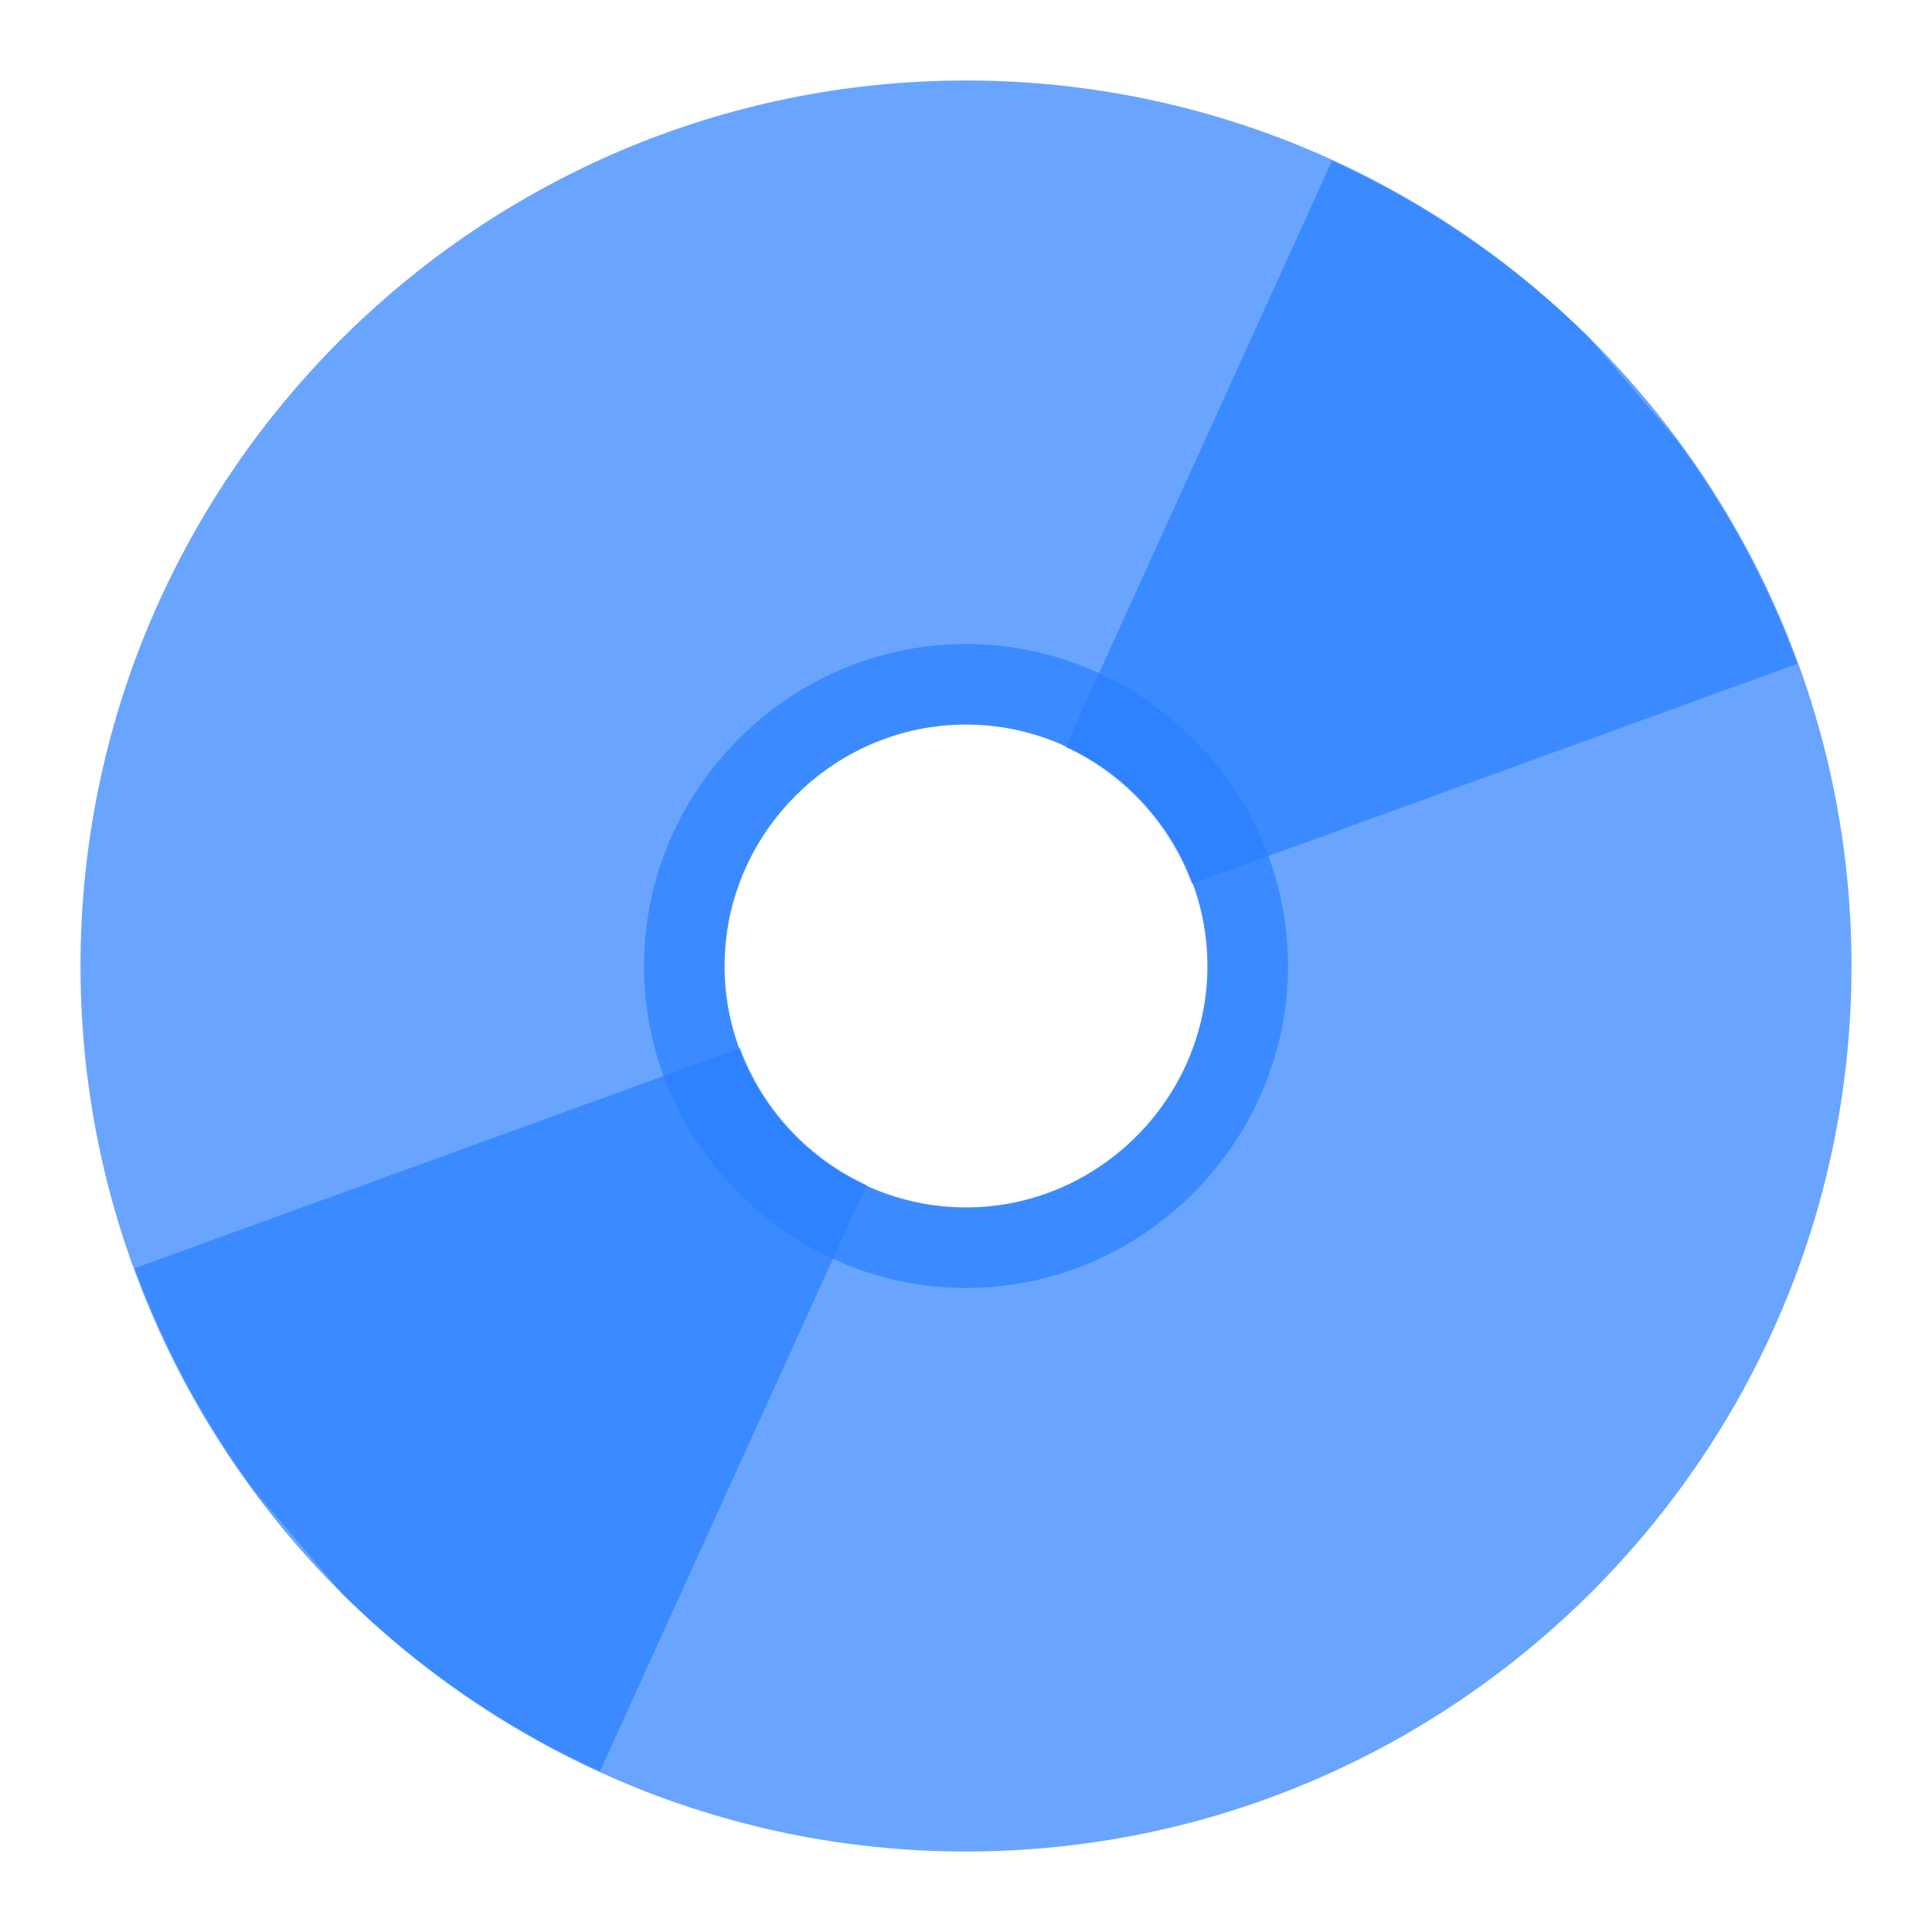
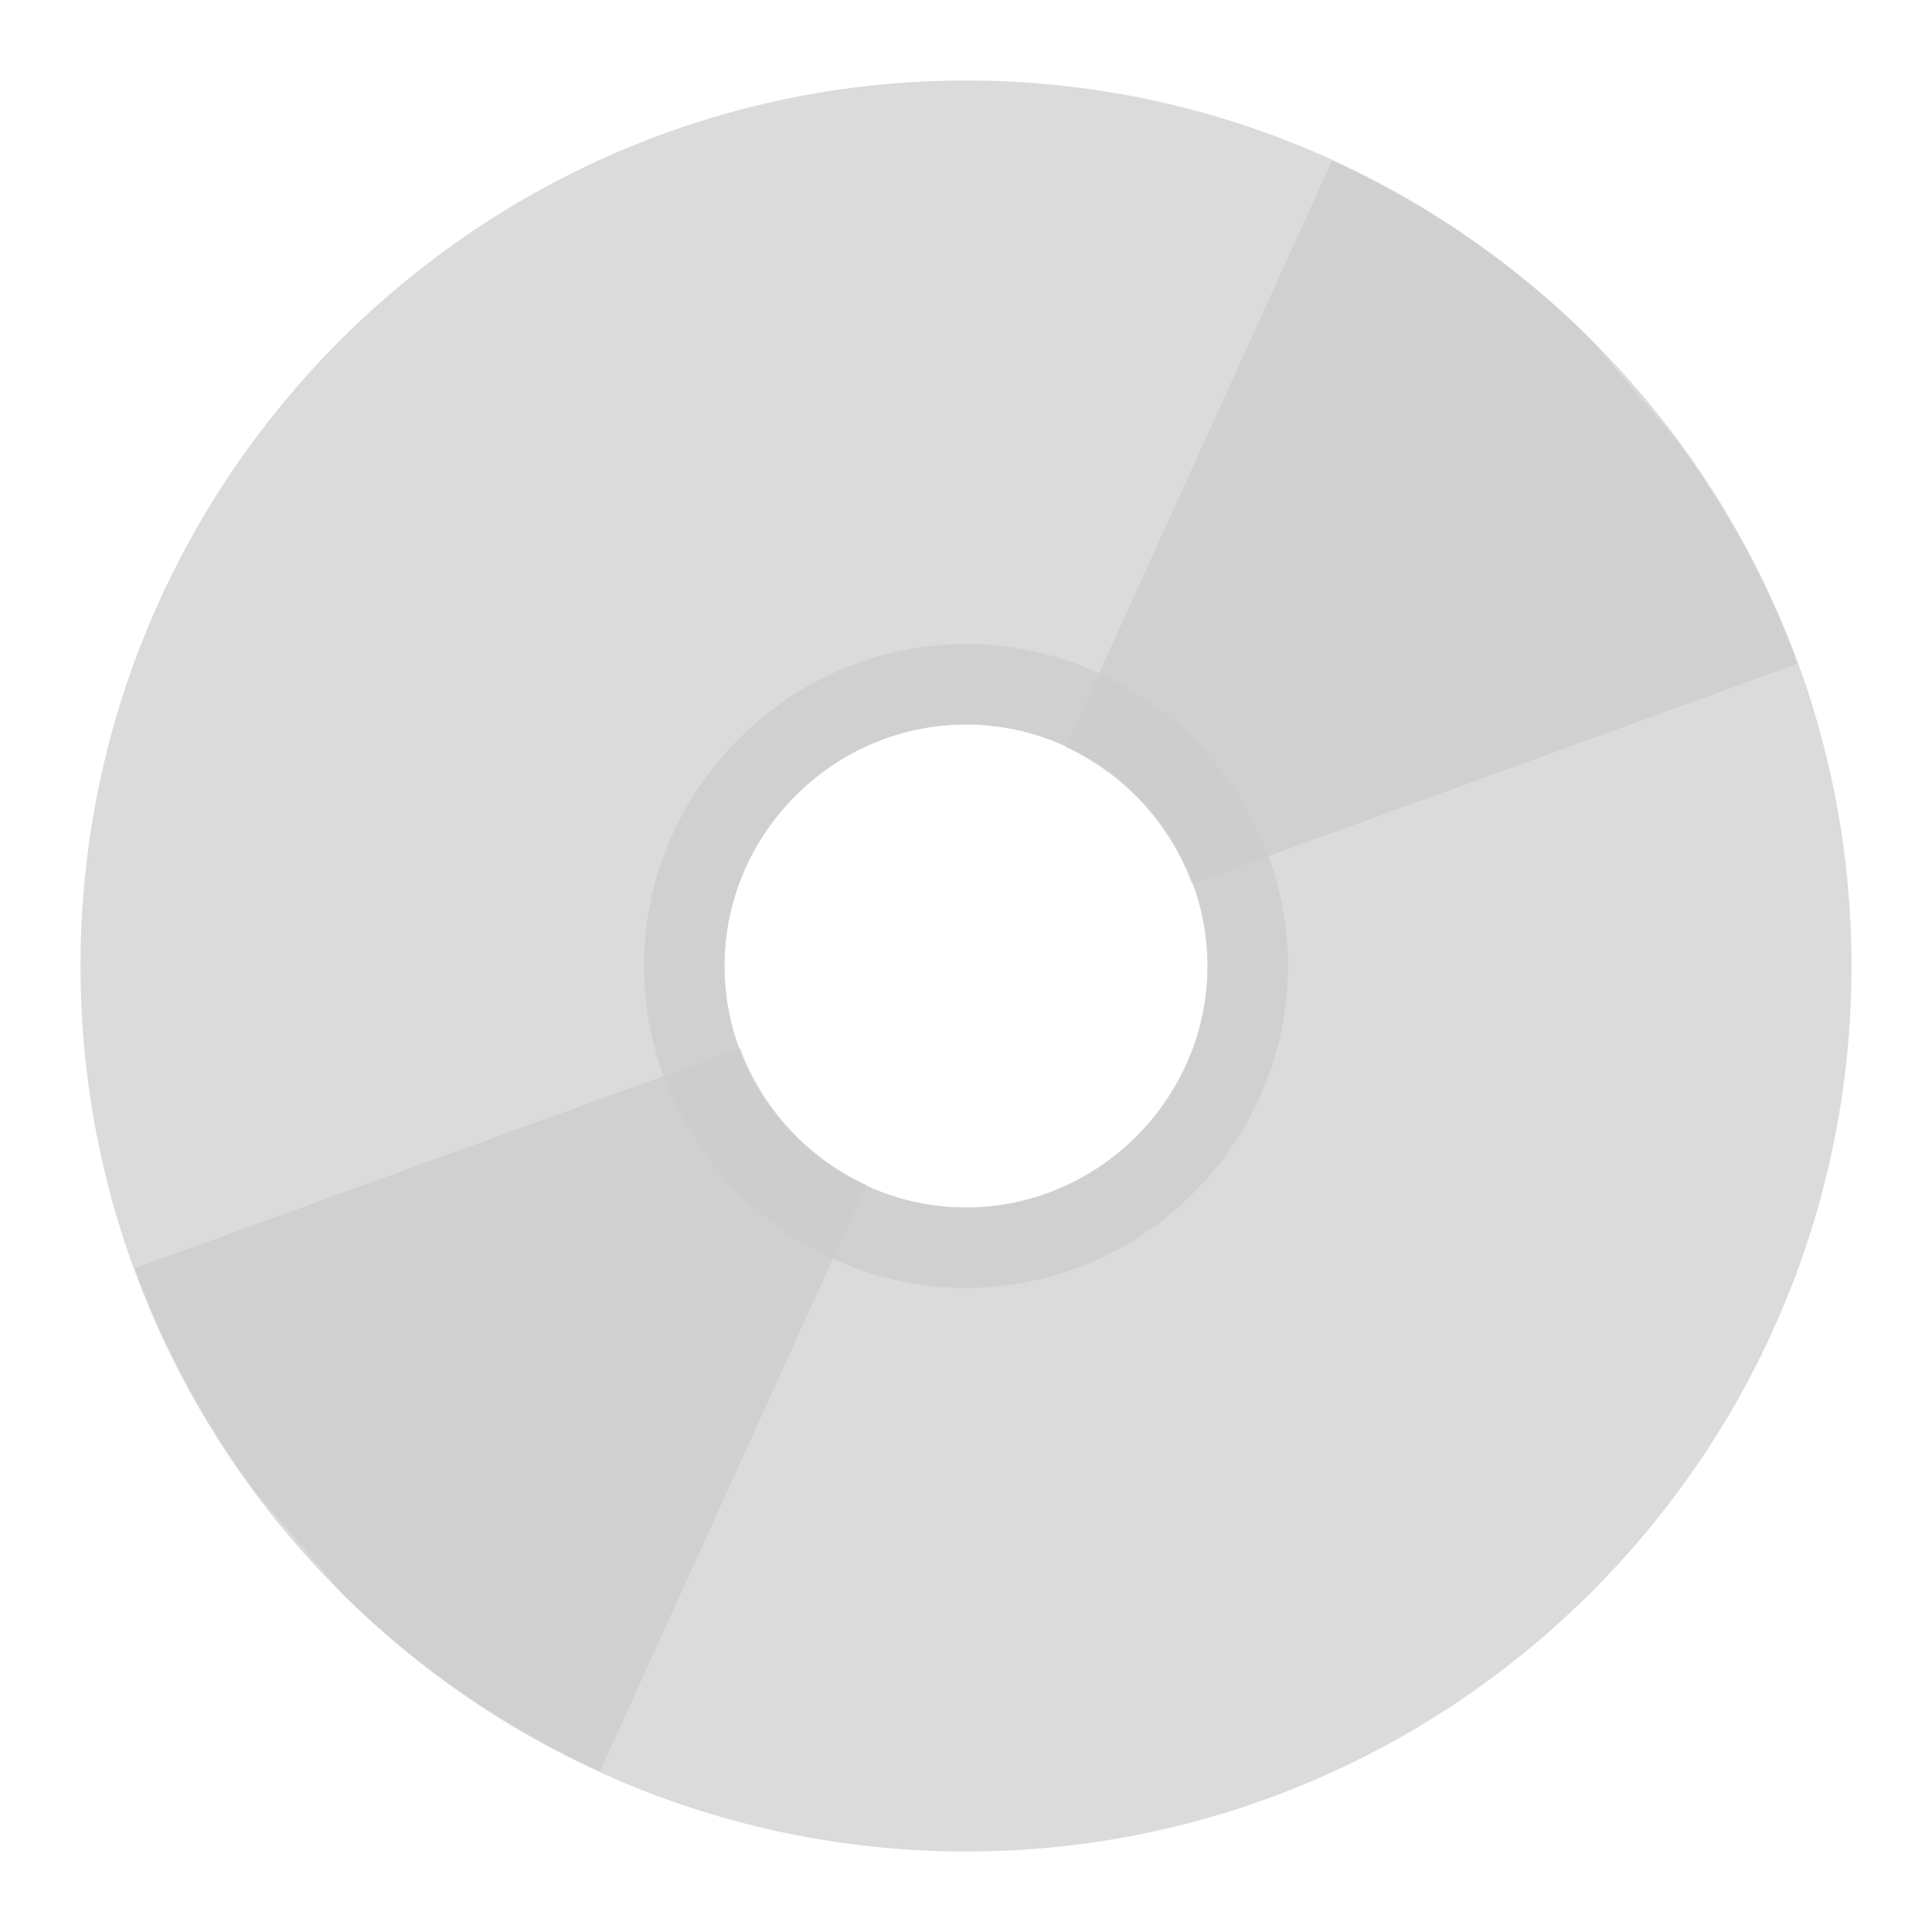
<svg xmlns="http://www.w3.org/2000/svg" width="24px" height="24px" viewBox="0 0 24 24" version="1.1" id="SVGRoot">
  <defs id="defs815" />
  <g id="layer1">
-     <path style="color:#000000;font-style:normal;font-variant:normal;font-weight:normal;font-stretch:normal;font-size:medium;line-height:normal;font-family:sans-serif;font-variant-ligatures:normal;font-variant-position:normal;font-variant-caps:normal;font-variant-numeric:normal;font-variant-alternates:normal;font-feature-settings:normal;text-indent:0;text-align:start;text-decoration:none;text-decoration-line:none;text-decoration-style:solid;text-decoration-color:#000000;letter-spacing:normal;word-spacing:normal;text-transform:none;writing-mode:lr-tb;direction:ltr;text-orientation:mixed;dominant-baseline:auto;baseline-shift:baseline;text-anchor:start;white-space:normal;shape-padding:0;clip-rule:nonzero;display:inline;overflow:visible;visibility:visible;opacity:0.7;isolation:auto;mix-blend-mode:normal;color-interpolation:sRGB;color-interpolation-filters:linearRGB;solid-color:#000000;solid-opacity:1;vector-effect:none;fill:#2a7fff;fill-opacity:1;fill-rule:nonzero;stroke:none;stroke-width:2;stroke-linecap:butt;stroke-linejoin:round;stroke-miterlimit:4;stroke-dasharray:none;stroke-dashoffset:0;stroke-opacity:1;paint-order:normal;color-rendering:auto;image-rendering:auto;shape-rendering:auto;text-rendering:auto;enable-background:accumulate" d="M 12 1 C 12.399 1 12.792 1.022 13.18 1.064 C 12.792 1.023 12.399 1 12 1 z M 13.359 1.094 C 13.686 1.135 14.011 1.184 14.328 1.254 C 14.01 1.185 13.687 1.134 13.359 1.094 z M 14.498 1.299 C 14.826 1.377 15.151 1.462 15.467 1.568 C 15.151 1.463 14.826 1.376 14.498 1.299 z M 15.508 1.584 C 15.862 1.705 16.209 1.842 16.547 1.996 C 16.209 1.842 15.863 1.704 15.508 1.584 z M 16.547 1.996 L 13.236 9.279 C 13.961 9.613 14.529 10.226 14.807 10.979 L 22.326 8.246 C 21.959 7.241 21.452 6.306 20.824 5.461 L 20.814 5.449 L 19.746 4.201 C 18.826 3.287 17.741 2.542 16.547 1.996 z M 19.746 4.201 C 19.86 4.315 19.966 4.437 20.074 4.557 C 19.965 4.438 19.861 4.315 19.746 4.201 z M 20.814 5.449 C 20.658 5.24 20.498 5.034 20.328 4.836 C 20.497 5.035 20.658 5.24 20.814 5.449 z M 22.326 8.248 C 22.429 8.531 22.521 8.819 22.602 9.111 C 22.522 8.818 22.429 8.531 22.326 8.248 z M 22.627 9.209 C 22.696 9.468 22.756 9.73 22.807 9.996 C 22.757 9.73 22.695 9.468 22.627 9.209 z M 22.869 10.395 C 22.898 10.586 22.928 10.776 22.947 10.971 C 22.929 10.776 22.897 10.586 22.869 10.395 z M 9.193 13.021 L 1.674 15.754 C 2.041 16.759 2.548 17.694 3.176 18.539 L 3.18 18.543 C 3.182 18.546 3.184 18.548 3.186 18.551 L 4.254 19.799 C 4.255 19.8 4.257 19.8 4.258 19.801 C 4.259 19.802 4.26 19.805 4.262 19.807 C 5.18 20.717 6.262 21.46 7.453 22.004 L 10.764 14.721 C 10.039 14.387 9.471 13.774 9.193 13.021 z M 7.453 22.004 C 7.791 22.158 8.137 22.296 8.492 22.416 C 8.138 22.295 7.791 22.158 7.453 22.004 z M 4.254 19.799 C 4.14 19.685 4.034 19.563 3.926 19.443 C 4.035 19.562 4.139 19.685 4.254 19.799 z M 3.186 18.551 C 3.342 18.76 3.502 18.966 3.672 19.164 C 3.503 18.965 3.342 18.76 3.186 18.551 z M 1.053 13.029 C 1.071 13.224 1.103 13.414 1.131 13.605 C 1.102 13.414 1.072 13.224 1.053 13.029 z M 1.193 14.004 C 1.243 14.27 1.305 14.532 1.373 14.791 C 1.304 14.532 1.244 14.27 1.193 14.004 z M 1.398 14.889 C 1.478 15.182 1.571 15.469 1.674 15.752 C 1.571 15.469 1.479 15.181 1.398 14.889 z M 8.533 22.432 C 8.849 22.537 9.174 22.624 9.502 22.701 C 9.174 22.623 8.849 22.538 8.533 22.432 z M 9.672 22.746 C 9.99 22.815 10.313 22.866 10.641 22.906 C 10.314 22.865 9.989 22.816 9.672 22.746 z M 10.82 22.936 C 11.208 22.977 11.601 23 12 23 C 11.601 23 11.208 22.978 10.82 22.936 z " id="path2680" />
-     <path style="color:#000000;font-style:normal;font-variant:normal;font-weight:normal;font-stretch:normal;font-size:medium;line-height:normal;font-family:sans-serif;font-variant-ligatures:normal;font-variant-position:normal;font-variant-caps:normal;font-variant-numeric:normal;font-variant-alternates:normal;font-feature-settings:normal;text-indent:0;text-align:start;text-decoration:none;text-decoration-line:none;text-decoration-style:solid;text-decoration-color:#000000;letter-spacing:normal;word-spacing:normal;text-transform:none;writing-mode:lr-tb;direction:ltr;text-orientation:mixed;dominant-baseline:auto;baseline-shift:baseline;text-anchor:start;white-space:normal;shape-padding:0;clip-rule:nonzero;display:inline;overflow:visible;visibility:visible;opacity:0.7;isolation:auto;mix-blend-mode:normal;color-interpolation:sRGB;color-interpolation-filters:linearRGB;solid-color:#000000;solid-opacity:1;vector-effect:none;fill:#2a7fff;fill-opacity:1;fill-rule:nonzero;stroke:none;stroke-width:2;stroke-linecap:butt;stroke-linejoin:round;stroke-miterlimit:4;stroke-dasharray:none;stroke-dashoffset:0;stroke-opacity:1;paint-order:normal;color-rendering:auto;image-rendering:auto;shape-rendering:auto;text-rendering:auto;enable-background:accumulate" d="M 12 8 C 9.807 8 8 9.807 8 12 C 8 14.193 9.807 16 12 16 C 14.193 16 16 14.193 16 12 C 16 9.807 14.193 8 12 8 z M 12 9 C 13.645 9 15 10.355 15 12 C 15 13.645 13.645 15 12 15 C 10.355 15 9 13.645 9 12 C 9 10.355 10.355 9 12 9 z " id="path2698" />
-     <path id="path2720" d="M 12,1 C 5.937,1 1,5.937 1,12 1,18.063 5.937,23 12,23 18.063,23 23,18.063 23,12 23,5.937 18.063,1 12,1 Z m 0,8 c 1.645,0 3,1.355 3,3 0,1.645 -1.355,3 -3,3 -1.645,0 -3,-1.355 -3,-3 0,-1.645 1.355,-3 3,-3 z" style="color:#000000;font-style:normal;font-variant:normal;font-weight:normal;font-stretch:normal;font-size:medium;line-height:normal;font-family:sans-serif;font-variant-ligatures:normal;font-variant-position:normal;font-variant-caps:normal;font-variant-numeric:normal;font-variant-alternates:normal;font-feature-settings:normal;text-indent:0;text-align:start;text-decoration:none;text-decoration-line:none;text-decoration-style:solid;text-decoration-color:#000000;letter-spacing:normal;word-spacing:normal;text-transform:none;writing-mode:lr-tb;direction:ltr;text-orientation:mixed;dominant-baseline:auto;baseline-shift:baseline;text-anchor:start;white-space:normal;shape-padding:0;clip-rule:nonzero;display:inline;overflow:visible;visibility:visible;opacity:0.7;isolation:auto;mix-blend-mode:normal;color-interpolation:sRGB;color-interpolation-filters:linearRGB;solid-color:#000000;solid-opacity:1;vector-effect:none;fill:#2a7fff;fill-opacity:1;fill-rule:nonzero;stroke:none;stroke-width:2;stroke-linecap:butt;stroke-linejoin:round;stroke-miterlimit:4;stroke-dasharray:none;stroke-dashoffset:0;stroke-opacity:1;paint-order:normal;color-rendering:auto;image-rendering:auto;shape-rendering:auto;text-rendering:auto;enable-background:accumulate" />
+     <path style="color:#000000;font-style:normal;font-variant:normal;font-weight:normal;font-stretch:normal;font-size:medium;line-height:normal;font-family:sans-serif;font-variant-ligatures:normal;font-variant-position:normal;font-variant-caps:normal;font-variant-numeric:normal;font-variant-alternates:normal;font-feature-settings:normal;text-indent:0;text-align:start;text-decoration:none;text-decoration-line:none;text-decoration-style:solid;text-decoration-color:#000000;letter-spacing:normal;word-spacing:normal;text-transform:none;writing-mode:lr-tb;direction:ltr;text-orientation:mixed;dominant-baseline:auto;baseline-shift:baseline;text-anchor:start;white-space:normal;shape-padding:0;clip-rule:nonzero;display:inline;overflow:visible;visibility:visible;opacity:0.7;isolation:auto;mix-blend-mode:normal;color-interpolation:sRGB;color-interpolation-filters:linearRGB;solid-color:#000000;solid-opacity:1;vector-effect:none;fill:#cccccc;fill-opacity:1.0;fill-rule:nonzero;stroke:none;stroke-width:2;stroke-linecap:butt;stroke-linejoin:round;stroke-miterlimit:4;stroke-dasharray:none;stroke-dashoffset:0;stroke-opacity:1;paint-order:normal;color-rendering:auto;image-rendering:auto;shape-rendering:auto;text-rendering:auto;enable-background:accumulate" d="M 12 1 C 12.399 1 12.792 1.022 13.18 1.064 C 12.792 1.023 12.399 1 12 1 z M 13.359 1.094 C 13.686 1.135 14.011 1.184 14.328 1.254 C 14.01 1.185 13.687 1.134 13.359 1.094 z M 14.498 1.299 C 14.826 1.377 15.151 1.462 15.467 1.568 C 15.151 1.463 14.826 1.376 14.498 1.299 z M 15.508 1.584 C 15.862 1.705 16.209 1.842 16.547 1.996 C 16.209 1.842 15.863 1.704 15.508 1.584 z M 16.547 1.996 L 13.236 9.279 C 13.961 9.613 14.529 10.226 14.807 10.979 L 22.326 8.246 C 21.959 7.241 21.452 6.306 20.824 5.461 L 20.814 5.449 L 19.746 4.201 C 18.826 3.287 17.741 2.542 16.547 1.996 z M 19.746 4.201 C 19.86 4.315 19.966 4.437 20.074 4.557 C 19.965 4.438 19.861 4.315 19.746 4.201 z M 20.814 5.449 C 20.658 5.24 20.498 5.034 20.328 4.836 C 20.497 5.035 20.658 5.24 20.814 5.449 z M 22.326 8.248 C 22.429 8.531 22.521 8.819 22.602 9.111 C 22.522 8.818 22.429 8.531 22.326 8.248 z M 22.627 9.209 C 22.696 9.468 22.756 9.73 22.807 9.996 C 22.757 9.73 22.695 9.468 22.627 9.209 z M 22.869 10.395 C 22.898 10.586 22.928 10.776 22.947 10.971 C 22.929 10.776 22.897 10.586 22.869 10.395 z M 9.193 13.021 L 1.674 15.754 C 2.041 16.759 2.548 17.694 3.176 18.539 L 3.18 18.543 C 3.182 18.546 3.184 18.548 3.186 18.551 L 4.254 19.799 C 4.255 19.8 4.257 19.8 4.258 19.801 C 4.259 19.802 4.26 19.805 4.262 19.807 C 5.18 20.717 6.262 21.46 7.453 22.004 L 10.764 14.721 C 10.039 14.387 9.471 13.774 9.193 13.021 z M 7.453 22.004 C 7.791 22.158 8.137 22.296 8.492 22.416 C 8.138 22.295 7.791 22.158 7.453 22.004 z M 4.254 19.799 C 4.14 19.685 4.034 19.563 3.926 19.443 C 4.035 19.562 4.139 19.685 4.254 19.799 z M 3.186 18.551 C 3.342 18.76 3.502 18.966 3.672 19.164 C 3.503 18.965 3.342 18.76 3.186 18.551 z M 1.053 13.029 C 1.071 13.224 1.103 13.414 1.131 13.605 C 1.102 13.414 1.072 13.224 1.053 13.029 z M 1.193 14.004 C 1.243 14.27 1.305 14.532 1.373 14.791 C 1.304 14.532 1.244 14.27 1.193 14.004 z M 1.398 14.889 C 1.478 15.182 1.571 15.469 1.674 15.752 C 1.571 15.469 1.479 15.181 1.398 14.889 z M 8.533 22.432 C 8.849 22.537 9.174 22.624 9.502 22.701 C 9.174 22.623 8.849 22.538 8.533 22.432 z M 9.672 22.746 C 9.99 22.815 10.313 22.866 10.641 22.906 C 10.314 22.865 9.989 22.816 9.672 22.746 z M 10.82 22.936 C 11.208 22.977 11.601 23 12 23 C 11.601 23 11.208 22.978 10.82 22.936 z " id="path2680" />
+     <path style="color:#000000;font-style:normal;font-variant:normal;font-weight:normal;font-stretch:normal;font-size:medium;line-height:normal;font-family:sans-serif;font-variant-ligatures:normal;font-variant-position:normal;font-variant-caps:normal;font-variant-numeric:normal;font-variant-alternates:normal;font-feature-settings:normal;text-indent:0;text-align:start;text-decoration:none;text-decoration-line:none;text-decoration-style:solid;text-decoration-color:#000000;letter-spacing:normal;word-spacing:normal;text-transform:none;writing-mode:lr-tb;direction:ltr;text-orientation:mixed;dominant-baseline:auto;baseline-shift:baseline;text-anchor:start;white-space:normal;shape-padding:0;clip-rule:nonzero;display:inline;overflow:visible;visibility:visible;opacity:0.7;isolation:auto;mix-blend-mode:normal;color-interpolation:sRGB;color-interpolation-filters:linearRGB;solid-color:#000000;solid-opacity:1;vector-effect:none;fill:#cccccc;fill-opacity:1.0;fill-rule:nonzero;stroke:none;stroke-width:2;stroke-linecap:butt;stroke-linejoin:round;stroke-miterlimit:4;stroke-dasharray:none;stroke-dashoffset:0;stroke-opacity:1;paint-order:normal;color-rendering:auto;image-rendering:auto;shape-rendering:auto;text-rendering:auto;enable-background:accumulate" d="M 12 8 C 9.807 8 8 9.807 8 12 C 8 14.193 9.807 16 12 16 C 14.193 16 16 14.193 16 12 C 16 9.807 14.193 8 12 8 z M 12 9 C 13.645 9 15 10.355 15 12 C 15 13.645 13.645 15 12 15 C 10.355 15 9 13.645 9 12 C 9 10.355 10.355 9 12 9 z " id="path2698" />
+     <path id="path2720" d="M 12,1 C 5.937,1 1,5.937 1,12 1,18.063 5.937,23 12,23 18.063,23 23,18.063 23,12 23,5.937 18.063,1 12,1 Z m 0,8 c 1.645,0 3,1.355 3,3 0,1.645 -1.355,3 -3,3 -1.645,0 -3,-1.355 -3,-3 0,-1.645 1.355,-3 3,-3 z" style="color:#000000;font-style:normal;font-variant:normal;font-weight:normal;font-stretch:normal;font-size:medium;line-height:normal;font-family:sans-serif;font-variant-ligatures:normal;font-variant-position:normal;font-variant-caps:normal;font-variant-numeric:normal;font-variant-alternates:normal;font-feature-settings:normal;text-indent:0;text-align:start;text-decoration:none;text-decoration-line:none;text-decoration-style:solid;text-decoration-color:#000000;letter-spacing:normal;word-spacing:normal;text-transform:none;writing-mode:lr-tb;direction:ltr;text-orientation:mixed;dominant-baseline:auto;baseline-shift:baseline;text-anchor:start;white-space:normal;shape-padding:0;clip-rule:nonzero;display:inline;overflow:visible;visibility:visible;opacity:0.7;isolation:auto;mix-blend-mode:normal;color-interpolation:sRGB;color-interpolation-filters:linearRGB;solid-color:#000000;solid-opacity:1;vector-effect:none;fill:#cccccc;fill-opacity:1.0;fill-rule:nonzero;stroke:none;stroke-width:2;stroke-linecap:butt;stroke-linejoin:round;stroke-miterlimit:4;stroke-dasharray:none;stroke-dashoffset:0;stroke-opacity:1;paint-order:normal;color-rendering:auto;image-rendering:auto;shape-rendering:auto;text-rendering:auto;enable-background:accumulate" />
  </g>
</svg>
